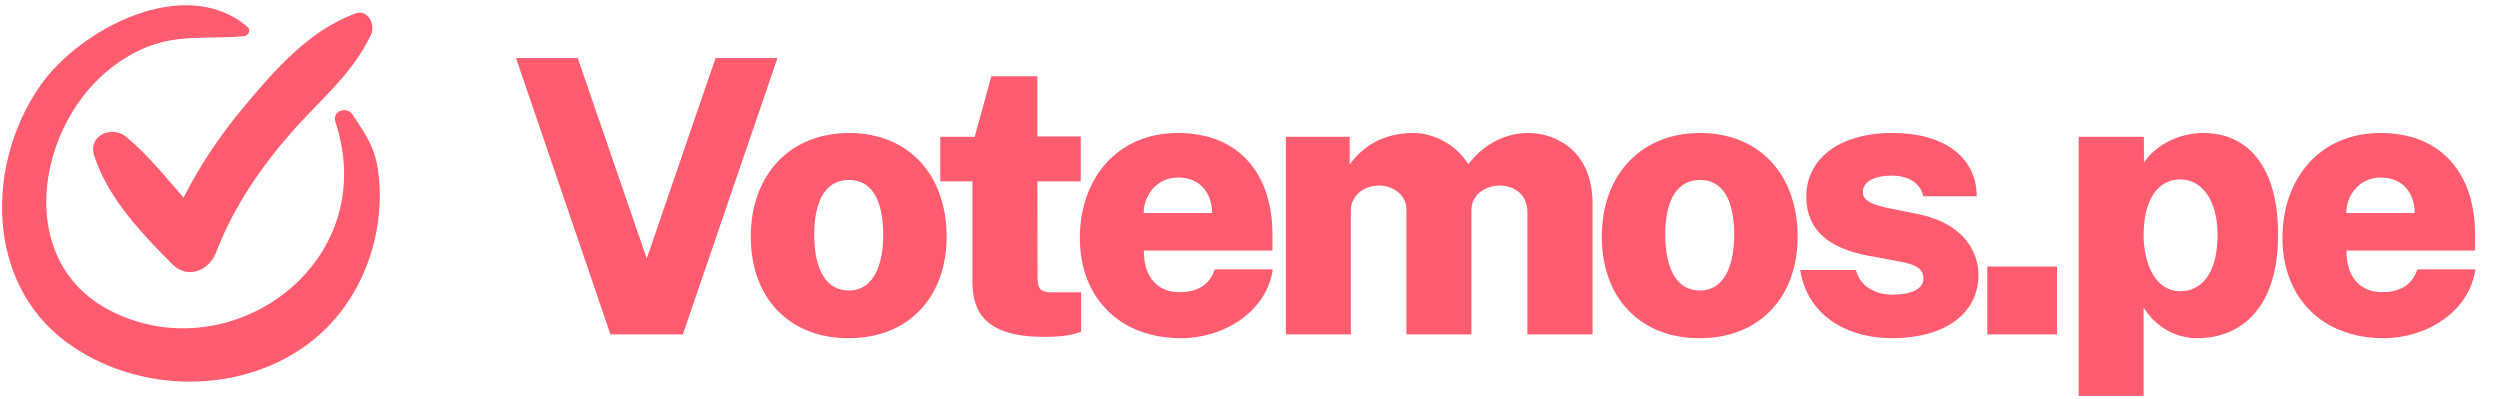
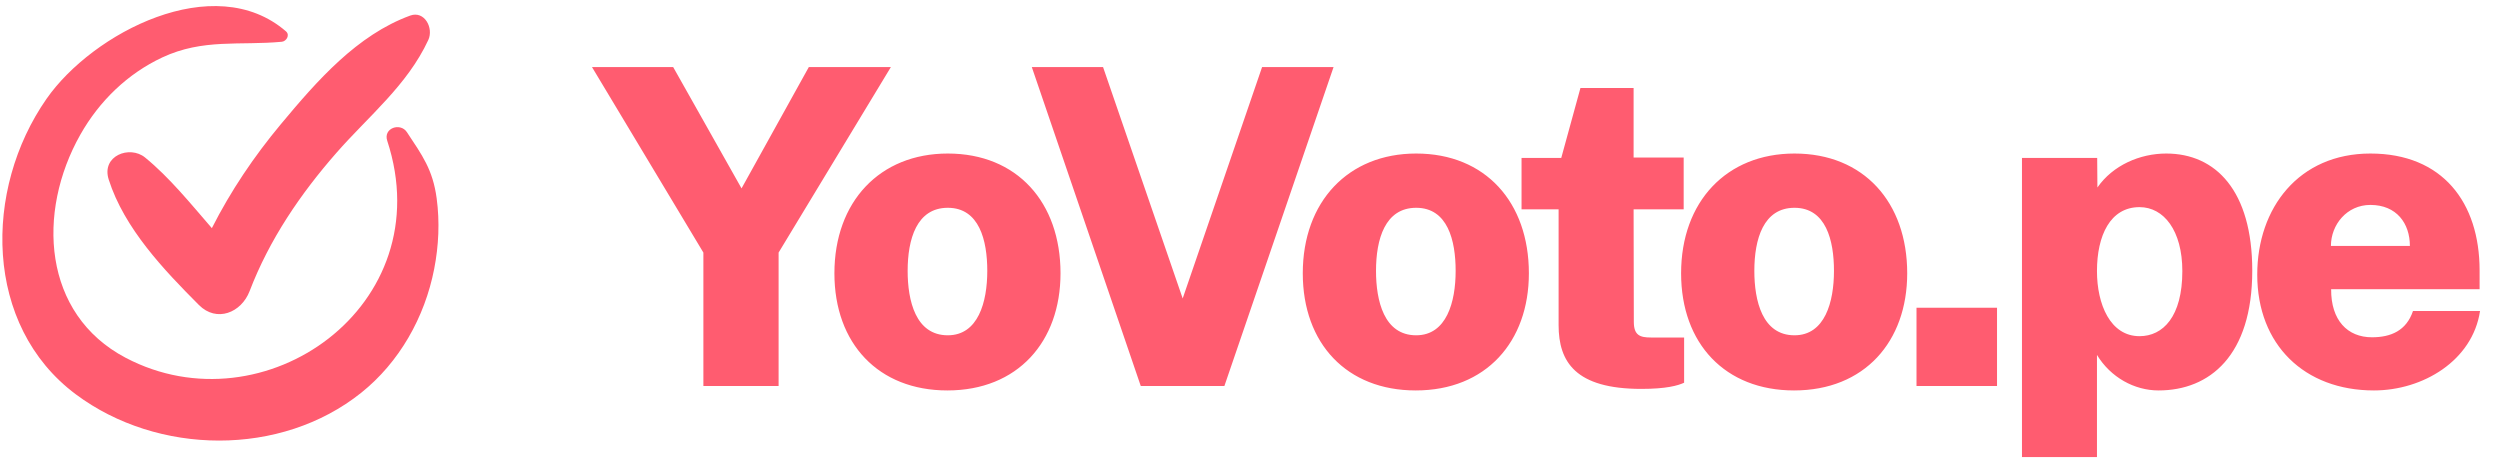
- <svg xmlns="http://www.w3.org/2000/svg" viewBox="0 0 157 25" fill="none">
+ <svg xmlns="http://www.w3.org/2000/svg" width="136" height="25" viewBox="0 0 136 25" fill="none">
  <path fill-rule="evenodd" clip-rule="evenodd" d="M2.53 5.378C5.035 1.785 11.656 -1.667 15.556 1.705C15.79 1.908 15.576 2.25 15.33 2.272C13.044 2.486 11.045 2.089 8.832 3.123C6.95 4.003 5.41 5.485 4.369 7.327C1.984 11.549 2.317 17.085 6.836 19.463C14.364 23.424 24.012 16.63 21.065 7.655C20.838 6.963 21.782 6.653 22.134 7.187C22.965 8.444 23.546 9.225 23.755 10.793C23.926 12.071 23.866 13.365 23.62 14.629C23.106 17.272 21.714 19.715 19.654 21.363C15.274 24.869 8.577 24.772 4.126 21.452C-0.887 17.712 -0.912 10.315 2.53 5.378ZM22.316 0.847C23.093 0.564 23.6 1.527 23.3 2.174C22.153 4.645 20.05 6.315 18.295 8.322C16.343 10.553 14.656 13.024 13.579 15.837C13.129 17.012 11.784 17.559 10.821 16.592C8.917 14.682 6.76 12.424 5.913 9.765C5.502 8.476 7.055 7.884 7.893 8.569C9.228 9.662 10.359 11.066 11.525 12.411C12.553 10.386 13.808 8.521 15.277 6.758C17.251 4.389 19.424 1.904 22.316 0.847Z" fill="#FF5C70" />
-   <path d="M48.824 3.648H44.936L40.616 16.236L36.284 3.648H32.408L38.336 21H42.884L48.824 3.648ZM53.293 21.24C57.121 21.24 59.449 18.588 59.449 14.868C59.449 11.004 57.085 8.352 53.317 8.352C49.621 8.352 47.149 10.968 47.149 14.868C47.149 18.696 49.549 21.24 53.293 21.24ZM53.317 18.24C51.565 18.24 51.133 16.356 51.133 14.736C51.133 13.008 51.625 11.304 53.317 11.304C55.033 11.304 55.465 13.08 55.465 14.736C55.465 16.428 54.973 18.24 53.317 18.24ZM67.871 11.388V8.568H65.147V4.788H62.255L61.211 8.592H59.051V11.388H61.067V17.688C61.067 19.68 61.979 21.156 65.567 21.156C66.923 21.156 67.559 20.976 67.895 20.82V18.36H66.083C65.495 18.36 65.159 18.24 65.159 17.508L65.147 11.388H67.871ZM71.834 15.732H79.91V14.712C79.91 11.016 77.894 8.352 73.97 8.352C70.082 8.352 67.814 11.304 67.814 14.94C67.814 18.756 70.382 21.24 74.162 21.24C76.826 21.24 79.526 19.62 79.934 16.92H76.286C75.926 17.988 75.086 18.348 74.054 18.348C72.722 18.348 71.822 17.424 71.834 15.732ZM71.822 13.38C71.822 12.228 72.686 11.148 73.97 11.148C75.398 11.148 76.118 12.156 76.118 13.38H71.822ZM80.752 21H84.832V13.224C84.832 12.18 85.78 11.652 86.608 11.652C87.424 11.652 88.324 12.192 88.324 13.164V21H92.404V13.224C92.404 12.144 93.376 11.652 94.18 11.652C95.032 11.652 95.92 12.156 95.92 13.32V21H100.012V12.78C100.012 9.576 97.828 8.352 95.956 8.352C94.36 8.352 93.016 9.228 92.212 10.32C91.432 9.036 89.992 8.352 88.756 8.352C86.824 8.352 85.54 9.24 84.76 10.332V8.592H80.752V21ZM106.737 21.24C110.565 21.24 112.893 18.588 112.893 14.868C112.893 11.004 110.529 8.352 106.761 8.352C103.065 8.352 100.593 10.968 100.593 14.868C100.593 18.696 102.993 21.24 106.737 21.24ZM106.761 18.24C105.009 18.24 104.577 16.356 104.577 14.736C104.577 13.008 105.069 11.304 106.761 11.304C108.477 11.304 108.909 13.08 108.909 14.736C108.909 16.428 108.417 18.24 106.761 18.24ZM118.823 21.24C121.955 21.24 124.247 19.824 124.247 17.256C124.247 16.176 123.683 14.22 120.707 13.5L118.895 13.128C117.563 12.888 116.987 12.6 116.987 12.06C116.987 11.376 117.767 11.028 118.799 11.028C119.819 11.028 120.599 11.472 120.779 12.324H124.139C124.127 9.852 122.075 8.352 118.847 8.352C115.343 8.352 113.411 10.104 113.435 12.384C113.447 14.52 114.959 15.6 117.251 16.044L119.255 16.416C120.383 16.608 120.791 16.92 120.791 17.484C120.791 18.18 119.987 18.504 118.799 18.504C118.115 18.504 116.867 18.216 116.555 16.956H113.051C113.543 20.004 116.231 21.24 118.823 21.24ZM124.802 21H129.182V16.74H124.802V21ZM130.539 24.864H134.619V19.308C135.363 20.532 136.659 21.24 137.967 21.24C140.751 21.24 143.067 19.344 143.067 14.724C143.067 10.368 141.075 8.352 138.387 8.352C136.959 8.352 135.483 8.988 134.643 10.2L134.631 8.592H130.539V24.864ZM136.935 18.288C135.339 18.288 134.619 16.548 134.619 14.748C134.619 12.816 135.339 11.268 136.935 11.268C138.255 11.268 139.263 12.54 139.263 14.748C139.263 17.232 138.207 18.288 136.935 18.288ZM147.358 15.732H155.434V14.712C155.434 11.016 153.418 8.352 149.494 8.352C145.606 8.352 143.338 11.304 143.338 14.94C143.338 18.756 145.906 21.24 149.686 21.24C152.35 21.24 155.05 19.62 155.458 16.92H151.81C151.45 17.988 150.61 18.348 149.578 18.348C148.246 18.348 147.346 17.424 147.358 15.732ZM147.346 13.38C147.346 12.228 148.21 11.148 149.494 11.148C150.922 11.148 151.642 12.156 151.642 13.38H147.346Z" fill="#FF5C70" />
+   <path d="M48.464 3.648H44L40.34 10.248L36.62 3.648H32.204L38.264 13.74V21H42.356V13.74L48.464 3.648ZM51.536 21.24C55.364 21.24 57.692 18.588 57.692 14.868C57.692 11.004 55.328 8.352 51.56 8.352C47.864 8.352 45.392 10.968 45.392 14.868C45.392 18.696 47.792 21.24 51.536 21.24ZM51.56 18.24C49.808 18.24 49.376 16.356 49.376 14.736C49.376 13.008 49.868 11.304 51.56 11.304C53.276 11.304 53.708 13.08 53.708 14.736C53.708 16.428 53.216 18.24 51.56 18.24ZM72.546 3.648H68.658L64.338 16.236L60.006 3.648H56.13L62.058 21H66.606L72.546 3.648ZM77.015 21.24C80.843 21.24 83.171 18.588 83.171 14.868C83.171 11.004 80.807 8.352 77.039 8.352C73.343 8.352 70.871 10.968 70.871 14.868C70.871 18.696 73.271 21.24 77.015 21.24ZM77.039 18.24C75.287 18.24 74.855 16.356 74.855 14.736C74.855 13.008 75.347 11.304 77.039 11.304C78.755 11.304 79.187 13.08 79.187 14.736C79.187 16.428 78.695 18.24 77.039 18.24ZM91.592 11.388V8.568H88.868V4.788H85.976L84.932 8.592H82.772V11.388H84.788V17.688C84.788 19.68 85.7 21.156 89.288 21.156C90.644 21.156 91.28 20.976 91.616 20.82V18.36H89.804C89.216 18.36 88.88 18.24 88.88 17.508L88.868 11.388H91.592ZM97.596 21.24C101.424 21.24 103.752 18.588 103.752 14.868C103.752 11.004 101.388 8.352 97.62 8.352C93.924 8.352 91.452 10.968 91.452 14.868C91.452 18.696 93.852 21.24 97.596 21.24ZM97.62 18.24C95.868 18.24 95.436 16.356 95.436 14.736C95.436 13.008 95.928 11.304 97.62 11.304C99.336 11.304 99.768 13.08 99.768 14.736C99.768 16.428 99.276 18.24 97.62 18.24ZM104.258 21H108.638V16.74H104.258V21ZM109.995 24.864H114.075V19.308C114.819 20.532 116.115 21.24 117.423 21.24C120.207 21.24 122.523 19.344 122.523 14.724C122.523 10.368 120.531 8.352 117.843 8.352C116.415 8.352 114.939 8.988 114.099 10.2L114.087 8.592H109.995V24.864ZM116.391 18.288C114.795 18.288 114.075 16.548 114.075 14.748C114.075 12.816 114.795 11.268 116.391 11.268C117.711 11.268 118.719 12.54 118.719 14.748C118.719 17.232 117.663 18.288 116.391 18.288ZM126.814 15.732H134.89V14.712C134.89 11.016 132.874 8.352 128.95 8.352C125.062 8.352 122.794 11.304 122.794 14.94C122.794 18.756 125.362 21.24 129.142 21.24C131.806 21.24 134.506 19.62 134.914 16.92H131.266C130.906 17.988 130.066 18.348 129.034 18.348C127.702 18.348 126.802 17.424 126.814 15.732ZM126.802 13.38C126.802 12.228 127.666 11.148 128.95 11.148C130.378 11.148 131.098 12.156 131.098 13.38H126.802Z" fill="#FF5C70" />
</svg>
